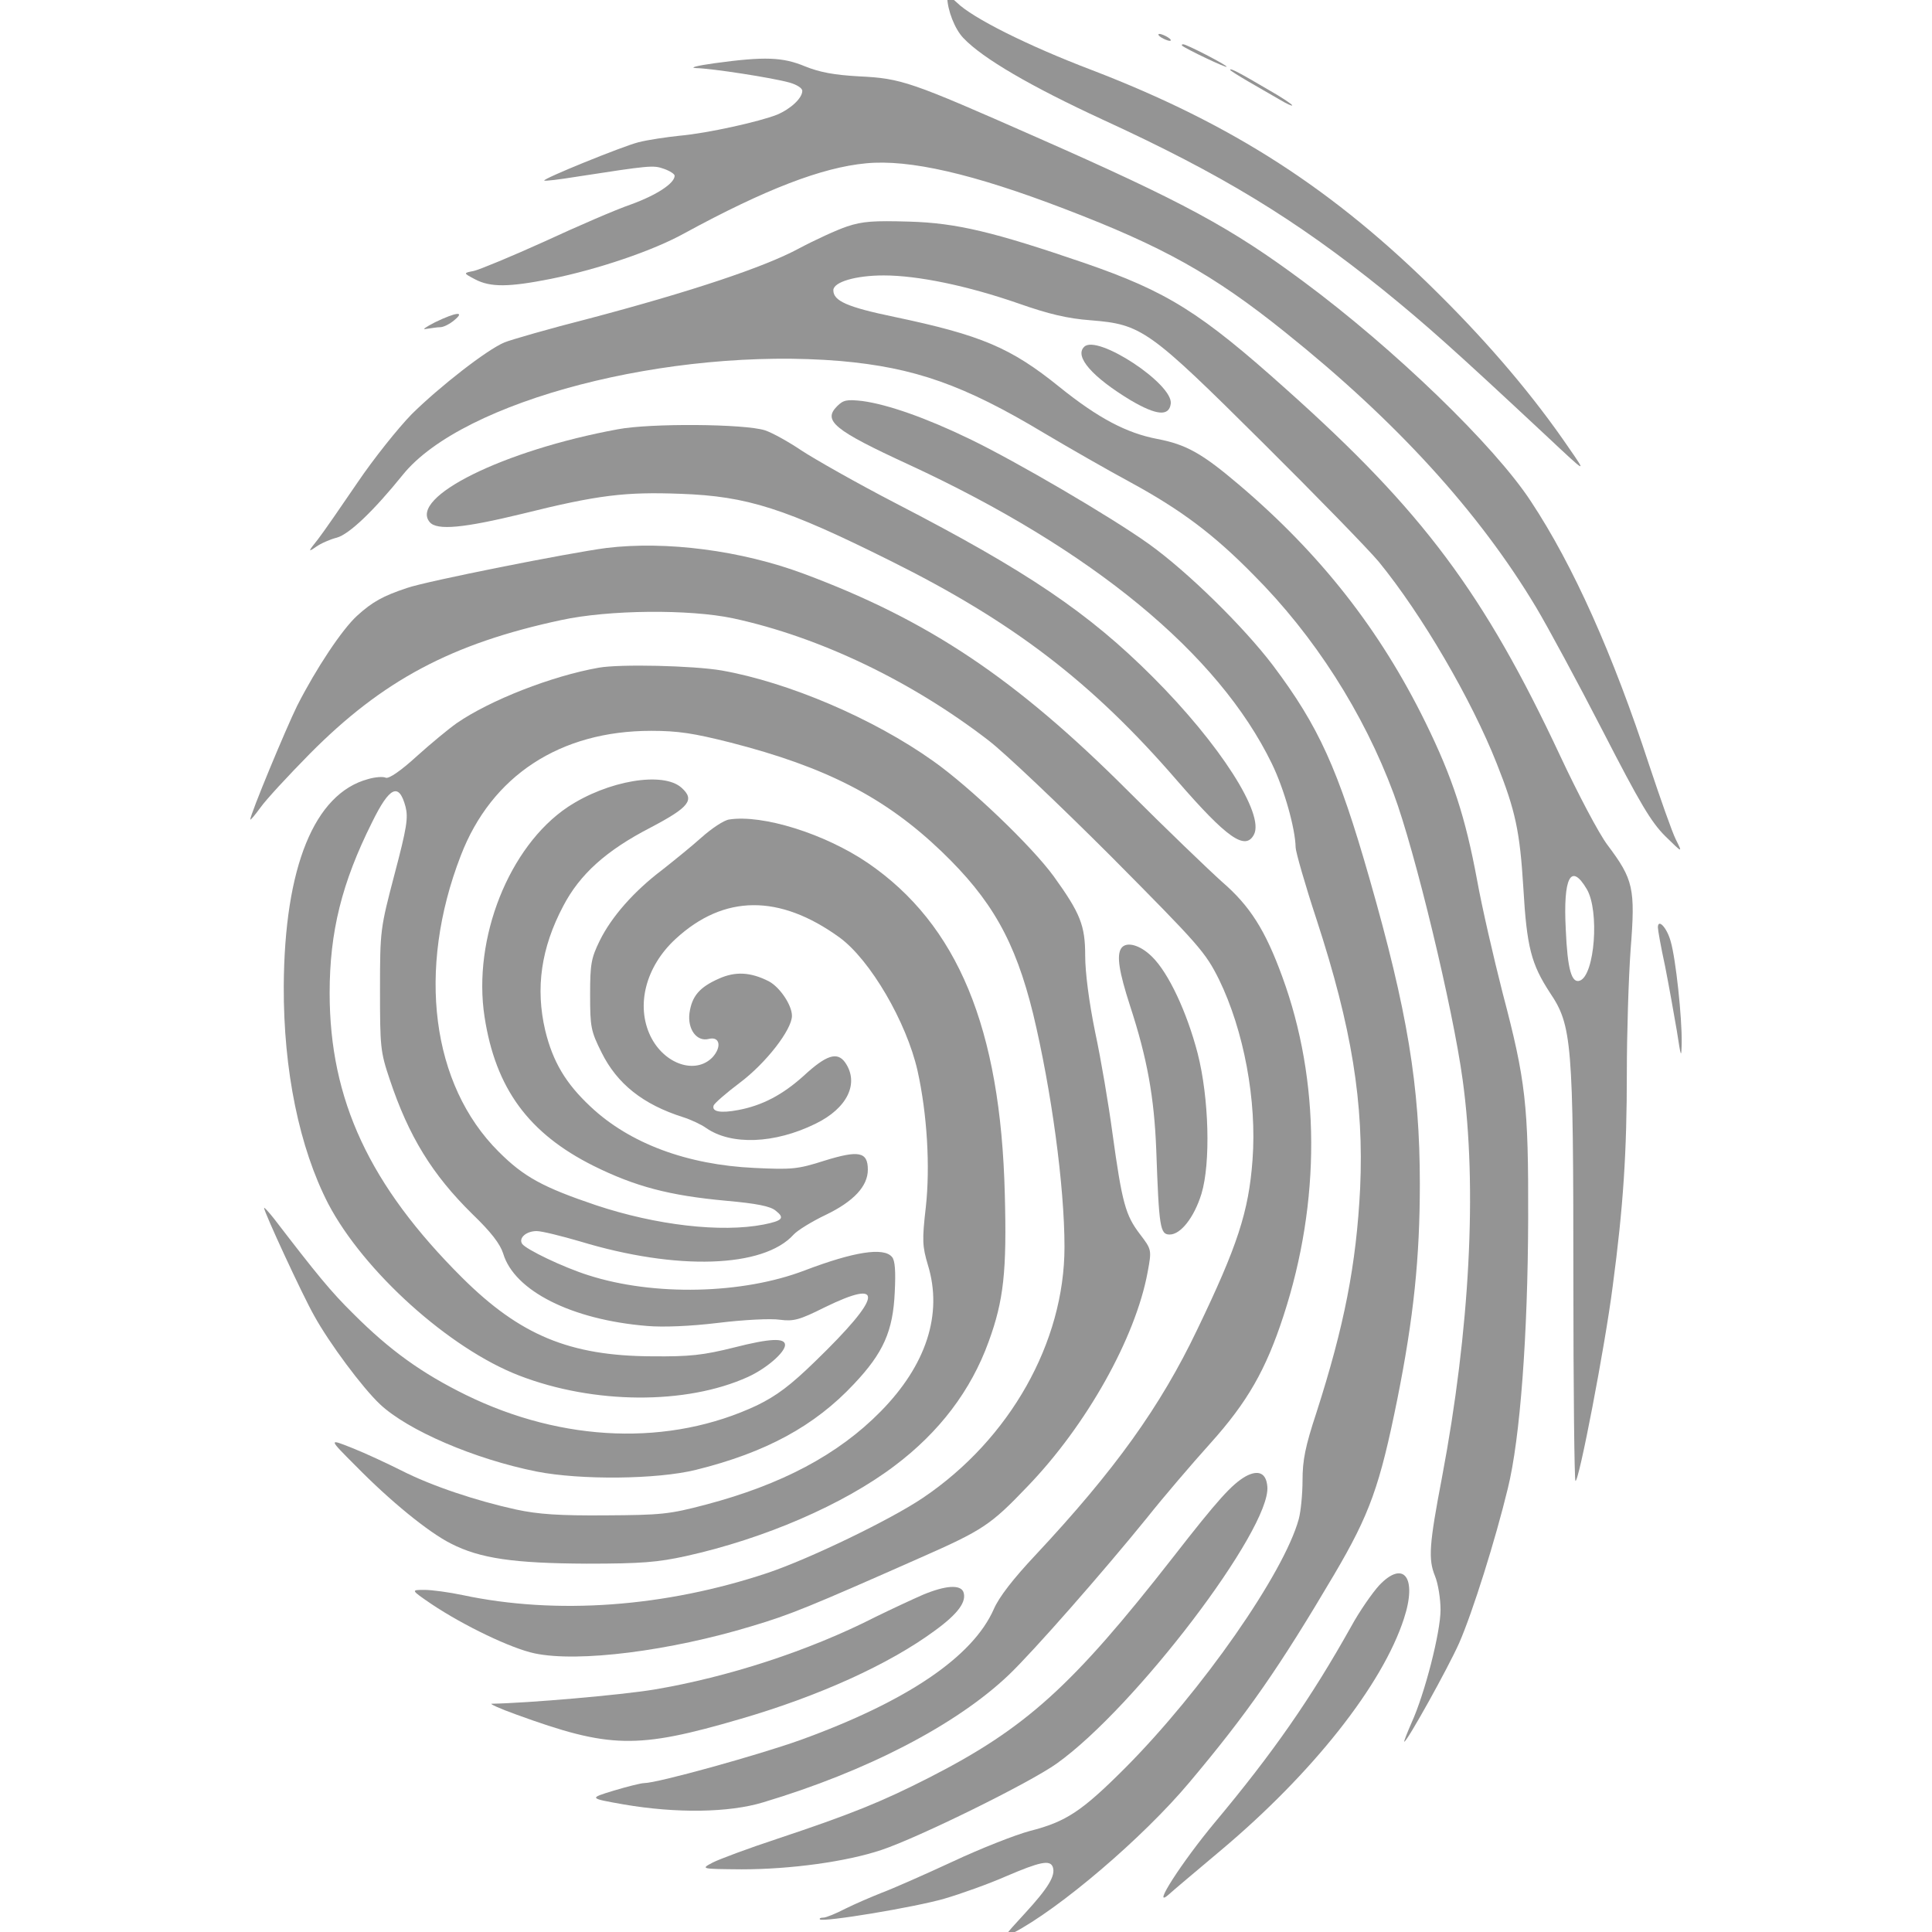
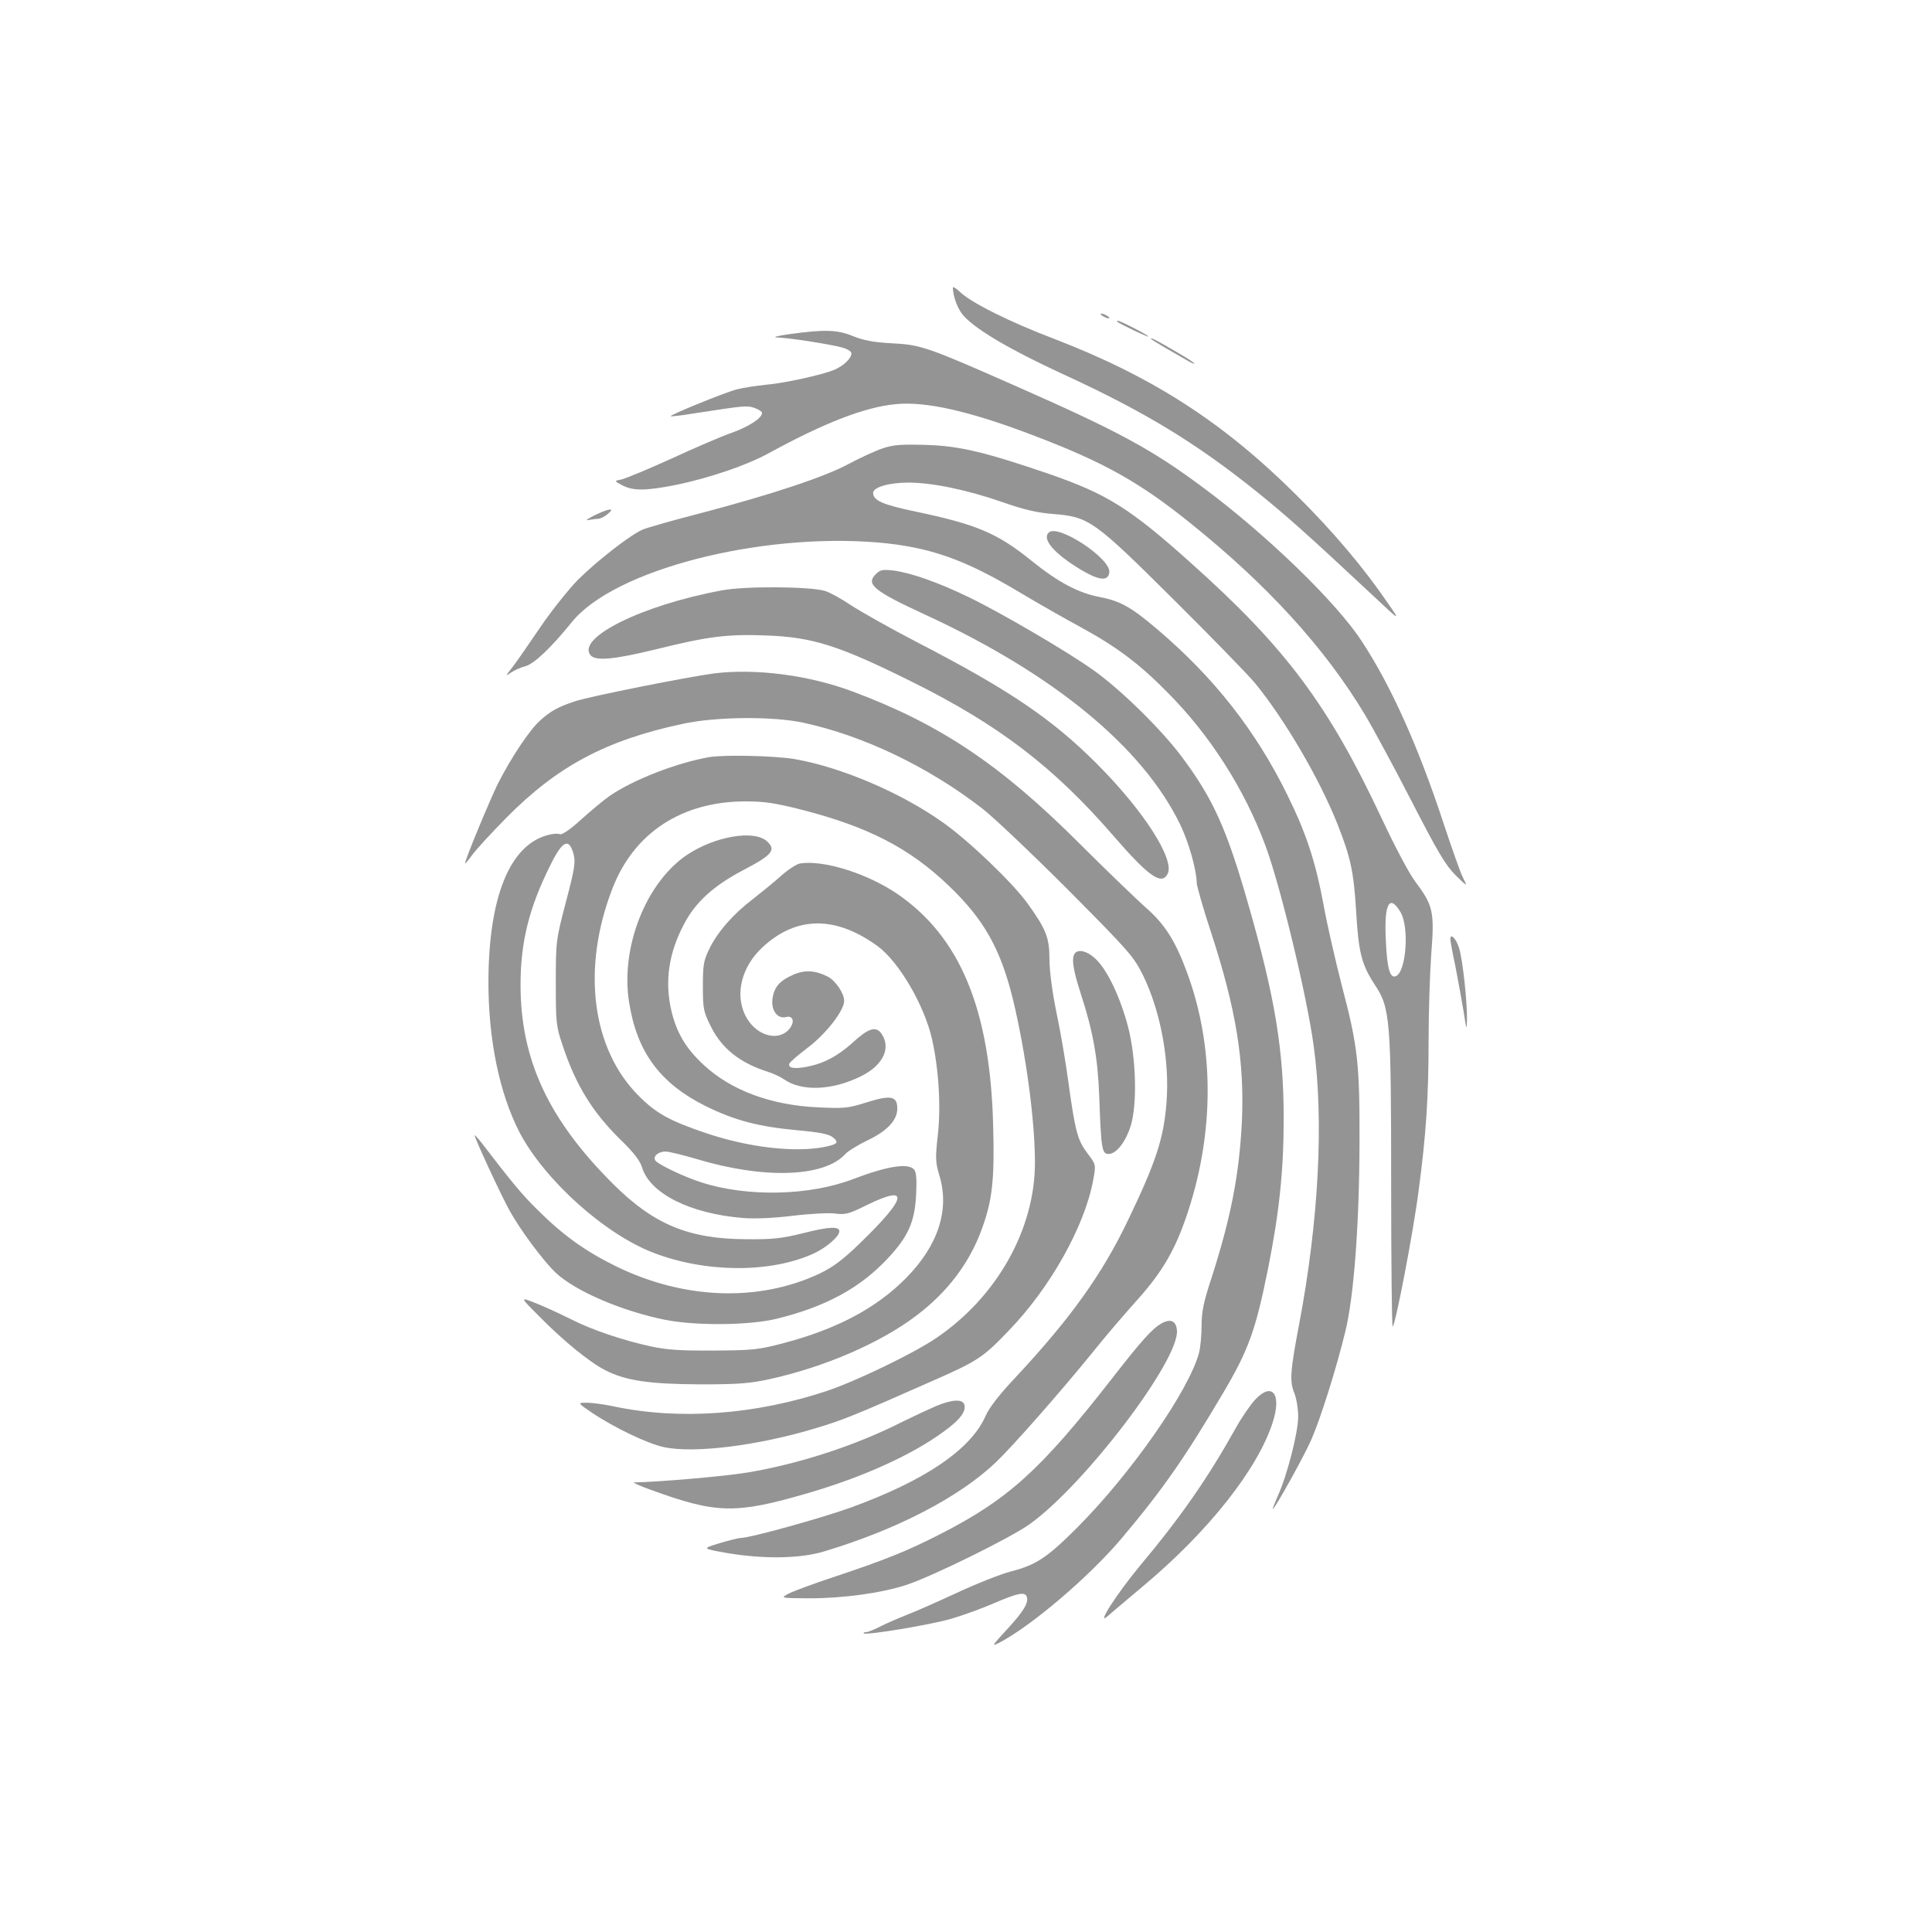
- <svg xmlns="http://www.w3.org/2000/svg" version="1.0" width="560pt" height="560pt" viewBox="0 0 560 560" preserveAspectRatio="xMidYMid meet" id="svg44">
+ <svg xmlns="http://www.w3.org/2000/svg" version="1.0" width="800pt" height="800pt" viewBox="0 0 800 800" preserveAspectRatio="xMidYMid meet" id="svg44">
  <defs id="defs48" />
-   <g transform="matrix(0.1,0,0,-0.1,-220.452,780.835)" fill="#949494" stroke="none" id="g42">
+   <g transform="matrix(0.1,0,0,-0.1,-100.452,900.835)" fill="#949494" stroke="none" id="g42">
    <path d="m 4950,7817 c 1,-39 22,-93 47,-119 56,-59 195,-140 405,-237 342,-157 556,-287 813,-494 122,-99 202,-170 477,-427 112,-105 112,-105 60,-30 -101,148 -227,297 -376,445 -305,304 -598,493 -1006,650 -187,71 -348,152 -392,196 -16,15 -28,22 -28,16 z" id="path6" />
    <path d="m 5570,7700 c 8,-5 20,-10 25,-10 6,0 3,5 -5,10 -8,5 -19,10 -25,10 -5,0 -3,-5 5,-10 z" id="path8" />
    <path d="m 5631,7676 c 10,-9 129,-66 129,-61 0,5 -116,65 -126,65 -4,0 -5,-2 -3,-4 z" id="path10" />
    <path d="m 4275,7625 c -50,-7 -74,-13 -53,-14 46,-1 221,-28 271,-42 21,-6 37,-16 37,-24 0,-21 -33,-52 -73,-69 -50,-20 -202,-54 -282,-61 -38,-4 -93,-12 -120,-19 -47,-12 -278,-106 -273,-111 2,-2 44,3 93,11 214,33 223,34 254,23 17,-6 31,-15 31,-20 0,-22 -52,-56 -126,-83 -44,-15 -157,-64 -252,-108 -95,-43 -187,-81 -204,-85 -31,-6 -31,-6 3,-24 45,-24 99,-23 220,1 138,28 297,82 387,132 235,128 399,191 527,203 125,12 309,-30 575,-132 285,-109 431,-190 640,-358 321,-257 561,-520 727,-797 34,-57 121,-218 193,-358 108,-210 140,-264 181,-305 51,-50 51,-50 31,-10 -11,22 -45,119 -77,215 -105,321 -220,579 -343,765 -106,162 -396,442 -659,637 -210,156 -346,230 -775,419 -365,161 -390,170 -513,176 -73,4 -115,12 -157,29 -65,27 -117,29 -263,9 z" id="path12" />
    <path d="m 5770,7606 c 0,-2 24,-17 53,-34 28,-16 69,-40 90,-52 20,-12 37,-20 37,-17 0,3 -30,23 -67,44 -85,50 -113,65 -113,59 z" id="path14" />
    <path d="m 4660,7152 c -30,-10 -93,-39 -140,-64 -100,-54 -313,-125 -608,-203 -118,-30 -228,-62 -245,-69 -51,-21 -189,-129 -269,-208 -40,-41 -111,-130 -157,-198 -47,-69 -98,-143 -115,-165 -29,-36 -29,-38 -6,-22 14,10 41,22 61,27 36,10 107,78 191,182 174,216 774,371 1268,330 215,-19 358,-69 591,-209 74,-44 186,-108 249,-142 147,-80 242,-151 357,-268 177,-177 320,-401 407,-635 62,-166 172,-623 200,-829 43,-311 21,-726 -60,-1154 -37,-194 -40,-236 -20,-285 9,-22 16,-66 16,-98 0,-65 -46,-244 -84,-327 -13,-30 -23,-55 -21,-55 8,0 127,214 159,286 39,89 105,299 141,448 36,145 58,447 59,781 1,331 -7,401 -74,655 -26,102 -60,249 -74,327 -34,183 -71,297 -150,458 -131,267 -304,488 -541,689 -106,90 -152,116 -236,132 -89,17 -171,60 -284,151 -141,114 -227,150 -479,203 -135,28 -176,46 -176,77 0,24 65,43 146,43 99,0 243,-30 390,-81 88,-31 143,-44 210,-49 148,-12 168,-26 499,-355 155,-154 306,-309 336,-345 125,-153 268,-398 342,-585 54,-136 67,-196 77,-360 10,-173 23,-221 77,-304 64,-95 68,-143 68,-828 0,-320 3,-584 6,-587 9,-9 86,391 108,564 31,232 41,390 41,619 0,113 5,274 11,358 14,177 8,202 -67,302 -25,33 -86,149 -137,258 -221,472 -399,710 -792,1061 -252,226 -347,285 -587,368 -263,90 -370,116 -508,120 -103,3 -135,1 -180,-14 z M 6804,5231 c 37,-63 23,-249 -20,-265 -24,-9 -36,32 -41,148 -8,152 15,195 61,117 z" id="path16" />
    <path d="m 3465,6874 c -27,-14 -39,-22 -25,-19 14,2 32,5 41,5 9,0 27,9 40,20 33,27 6,24 -56,-6 z" id="path18" />
    <path d="m 5347,6803 c -29,-28 24,-88 135,-155 75,-44 111,-47 116,-10 8,57 -214,203 -251,165 z" id="path20" />
    <path d="m 4631,6631 c -42,-42 -10,-69 207,-169 532,-246 898,-548 1053,-867 36,-74 68,-188 69,-243 0,-12 27,-107 61,-210 102,-313 137,-530 126,-777 -11,-222 -46,-400 -127,-652 -32,-97 -40,-137 -40,-195 0,-40 -5,-91 -11,-113 -43,-157 -281,-498 -503,-721 -126,-126 -171,-156 -277,-183 -41,-11 -141,-50 -224,-89 -82,-38 -175,-79 -205,-90 -30,-12 -77,-32 -105,-46 -27,-14 -56,-26 -64,-26 -8,0 -12,-2 -10,-5 9,-9 275,35 361,60 48,14 129,43 179,65 98,42 127,48 135,27 9,-25 -13,-61 -82,-136 -61,-66 -65,-72 -34,-56 134,69 378,277 512,437 169,201 260,332 420,603 103,175 132,256 183,509 47,235 65,408 65,623 0,284 -36,501 -146,885 -91,318 -147,441 -280,618 -85,112 -248,272 -360,352 -109,78 -386,240 -519,304 -126,61 -237,100 -311,110 -45,5 -55,3 -73,-15 z" id="path22" />
    <path d="m 3995,6564 c -332,-61 -605,-197 -545,-269 21,-25 99,-17 268,24 221,55 299,64 460,58 193,-7 302,-42 607,-194 356,-177 585,-352 832,-638 144,-166 197,-203 222,-156 32,59 -99,263 -293,457 -186,186 -363,306 -744,503 -114,59 -237,129 -275,154 -37,25 -84,51 -105,58 -59,19 -333,21 -427,3 z" id="path24" />
    <path d="m 3962,6220 c -107,-14 -521,-96 -578,-116 -69,-23 -100,-40 -144,-80 -44,-40 -119,-153 -174,-261 -33,-67 -136,-315 -136,-330 0,-3 13,12 29,34 16,23 81,93 143,156 211,213 411,320 729,388 138,30 372,32 499,5 250,-54 517,-182 740,-354 47,-36 207,-188 356,-337 256,-258 272,-276 312,-356 72,-148 110,-351 97,-523 -11,-150 -44,-250 -160,-491 -107,-224 -239,-408 -469,-654 -64,-68 -106,-122 -121,-157 -61,-138 -251,-267 -560,-379 -123,-44 -415,-125 -453,-125 -9,0 -49,-10 -89,-22 -72,-22 -72,-22 30,-40 152,-26 304,-24 403,6 301,90 561,225 713,370 72,69 273,298 401,456 46,58 129,155 183,215 107,119 161,213 212,370 108,331 107,681 -4,983 -49,134 -93,204 -174,274 -39,35 -162,153 -272,263 -326,326 -578,495 -940,630 -182,68 -400,96 -573,75 z" id="path26" />
    <path d="m 3940,5873 c -136,-24 -315,-94 -412,-161 -24,-17 -76,-60 -117,-97 -46,-42 -79,-64 -88,-61 -8,4 -32,2 -52,-4 -155,-42 -242,-254 -244,-600 -1,-244 45,-468 129,-631 103,-196 351,-420 554,-498 215,-83 483,-85 662,-4 53,24 108,71 108,93 0,21 -44,19 -146,-7 -92,-23 -130,-27 -239,-26 -239,1 -383,61 -551,228 -268,267 -384,515 -384,825 0,177 35,319 123,495 51,104 78,116 97,45 8,-32 4,-60 -32,-196 -41,-157 -42,-161 -42,-334 0,-166 1,-180 28,-260 55,-165 123,-276 240,-391 54,-52 80,-86 89,-114 32,-108 198,-192 417,-210 46,-4 125,-1 207,9 73,9 153,13 178,9 40,-5 56,-1 130,36 176,86 167,32 -27,-156 -73,-71 -112,-100 -169,-128 -253,-119 -562,-108 -844,30 -128,63 -220,129 -326,235 -66,65 -105,113 -231,277 -16,20 -28,33 -28,30 0,-12 111,-252 145,-312 44,-80 140,-209 191,-257 81,-76 274,-159 454,-195 127,-25 349,-23 462,5 202,50 344,127 458,249 85,90 113,153 118,266 3,60 1,92 -8,102 -24,29 -111,15 -253,-39 -180,-69 -437,-75 -627,-14 -73,23 -181,75 -192,91 -11,17 12,37 42,37 15,0 71,-14 126,-30 280,-85 532,-77 619,20 11,12 53,38 93,57 81,39 122,83 122,131 0,52 -26,57 -126,26 -78,-25 -95,-26 -202,-21 -196,9 -362,71 -475,177 -73,68 -110,131 -132,221 -29,123 -12,240 52,361 48,92 124,161 254,228 112,59 128,80 89,115 -53,48 -214,21 -330,-56 -170,-114 -276,-381 -241,-608 32,-208 128,-338 316,-432 121,-60 220,-86 383,-101 90,-8 130,-16 145,-29 27,-21 20,-29 -35,-40 -123,-24 -312,-2 -486,56 -154,52 -209,82 -282,155 -195,194 -238,527 -110,858 89,232 288,362 552,362 78,0 123,-7 230,-34 277,-71 448,-159 611,-315 146,-140 214,-260 266,-471 53,-221 91,-499 91,-676 0,-276 -158,-557 -410,-727 -93,-63 -329,-177 -451,-218 -297,-99 -611,-122 -884,-64 -38,8 -88,15 -110,15 -40,0 -40,0 20,-41 94,-63 232,-129 299,-143 127,-27 393,7 630,79 111,33 167,56 490,199 179,79 202,94 308,205 172,178 314,432 349,622 12,65 12,65 -23,111 -41,54 -51,89 -79,292 -11,82 -33,213 -50,292 -18,88 -29,174 -29,222 0,88 -14,123 -91,230 -64,88 -243,259 -349,334 -174,124 -421,229 -614,263 -82,14 -294,19 -356,8 z" id="path28" />
    <path d="m 4318,5433 c -15,-2 -51,-26 -80,-52 -29,-26 -81,-68 -114,-94 -82,-62 -147,-136 -181,-205 -25,-51 -28,-68 -28,-157 0,-93 2,-105 33,-167 45,-91 120,-151 237,-188 22,-7 52,-21 66,-31 73,-51 199,-46 317,12 93,45 128,118 86,178 -23,32 -55,21 -120,-39 -61,-55 -120,-86 -189,-99 -52,-10 -78,-5 -72,13 2,6 36,36 76,66 76,57 151,154 151,194 0,31 -35,83 -67,100 -53,27 -97,29 -144,8 -57,-25 -79,-51 -86,-100 -6,-47 21,-84 56,-75 32,8 38,-23 11,-53 -49,-51 -140,-21 -180,61 -43,89 -14,202 73,282 140,129 301,130 475,4 89,-65 194,-245 226,-386 28,-126 37,-279 24,-396 -11,-96 -10,-113 6,-167 44,-143 -5,-291 -137,-425 -123,-125 -287,-212 -507,-270 -106,-28 -129,-30 -290,-31 -134,-1 -195,3 -260,17 -114,25 -244,68 -332,113 -40,20 -104,50 -142,65 -70,28 -70,28 10,-52 98,-100 210,-192 276,-225 84,-43 182,-57 393,-58 159,0 206,4 288,22 226,50 456,149 605,262 129,97 221,218 272,359 44,120 53,205 47,428 -12,482 -137,782 -397,960 -125,85 -305,141 -402,126 z" id="path30" />
    <path d="m 7010,5120 c 0,-7 9,-58 21,-113 11,-56 26,-140 34,-187 12,-78 13,-81 14,-34 1,73 -17,243 -32,294 -11,40 -37,67 -37,40 z" id="path32" />
    <path d="m 5454,5059 c -13,-21 -6,-67 26,-166 50,-153 70,-265 76,-418 8,-225 11,-245 39,-245 32,0 71,50 92,118 27,89 22,278 -11,407 -31,119 -84,233 -132,280 -35,35 -76,46 -90,24 z" id="path34" />
    <path d="m 5815,3529 c -40,-23 -80,-67 -210,-234 -292,-374 -427,-496 -707,-639 -139,-71 -229,-107 -442,-178 -82,-27 -165,-58 -185,-68 -36,-19 -36,-19 83,-20 142,0 303,22 405,56 108,36 431,195 509,251 227,162 620,679 610,802 -3,40 -26,50 -63,30 z" id="path36" />
    <path d="m 6202,3213 c -20,-22 -57,-75 -81,-119 -117,-209 -227,-367 -396,-569 -94,-113 -184,-252 -134,-209 13,12 81,69 151,128 267,224 470,481 532,673 39,119 -1,171 -72,96 z" id="path38" />
    <path d="m 4880,3186 c -30,-13 -92,-42 -137,-64 -194,-99 -429,-175 -643,-211 -98,-16 -363,-39 -470,-41 -8,0 23,-14 70,-31 272,-99 350,-101 651,-13 227,66 430,158 562,255 69,50 94,85 84,113 -9,22 -52,19 -117,-8 z" id="path40" />
  </g>
+   <g id="g959">
+     <rect style="fill:none;stroke-width:2.746;stroke-linecap:round;stop-color:#000000" id="rect871" width="800" height="800" x="2.8421709e-14" y="0" />
+   </g>
</svg>
